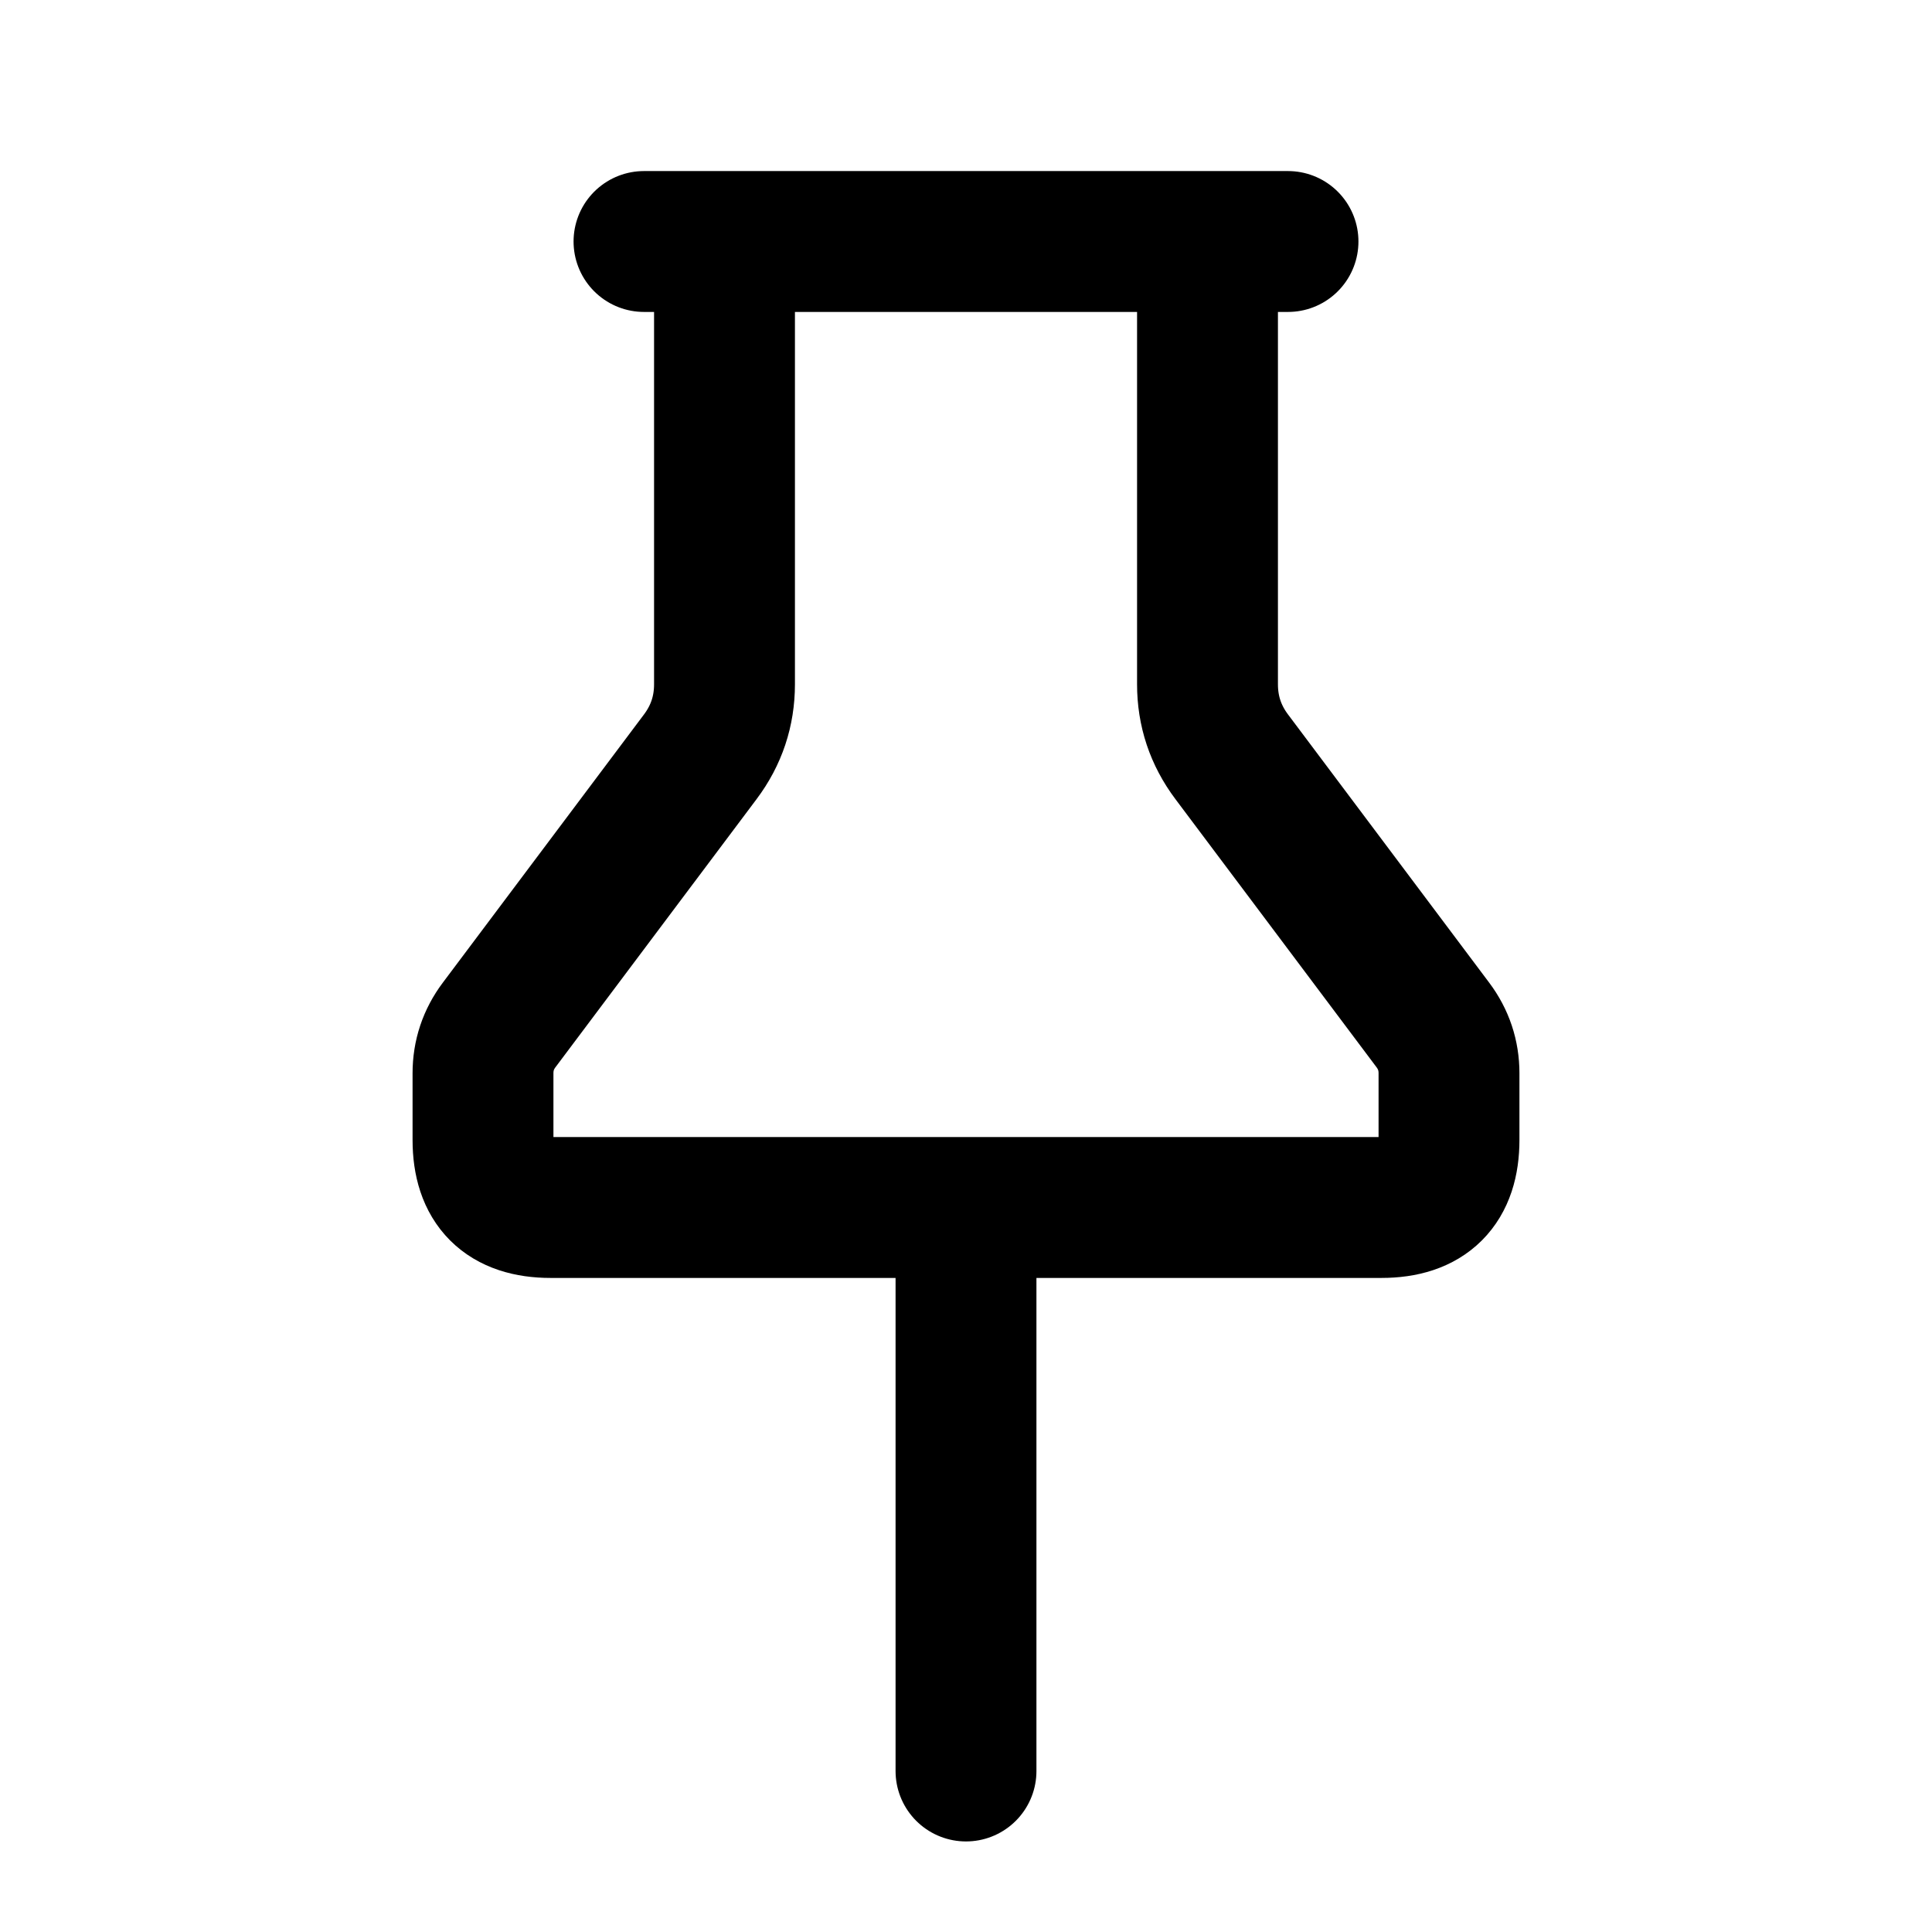
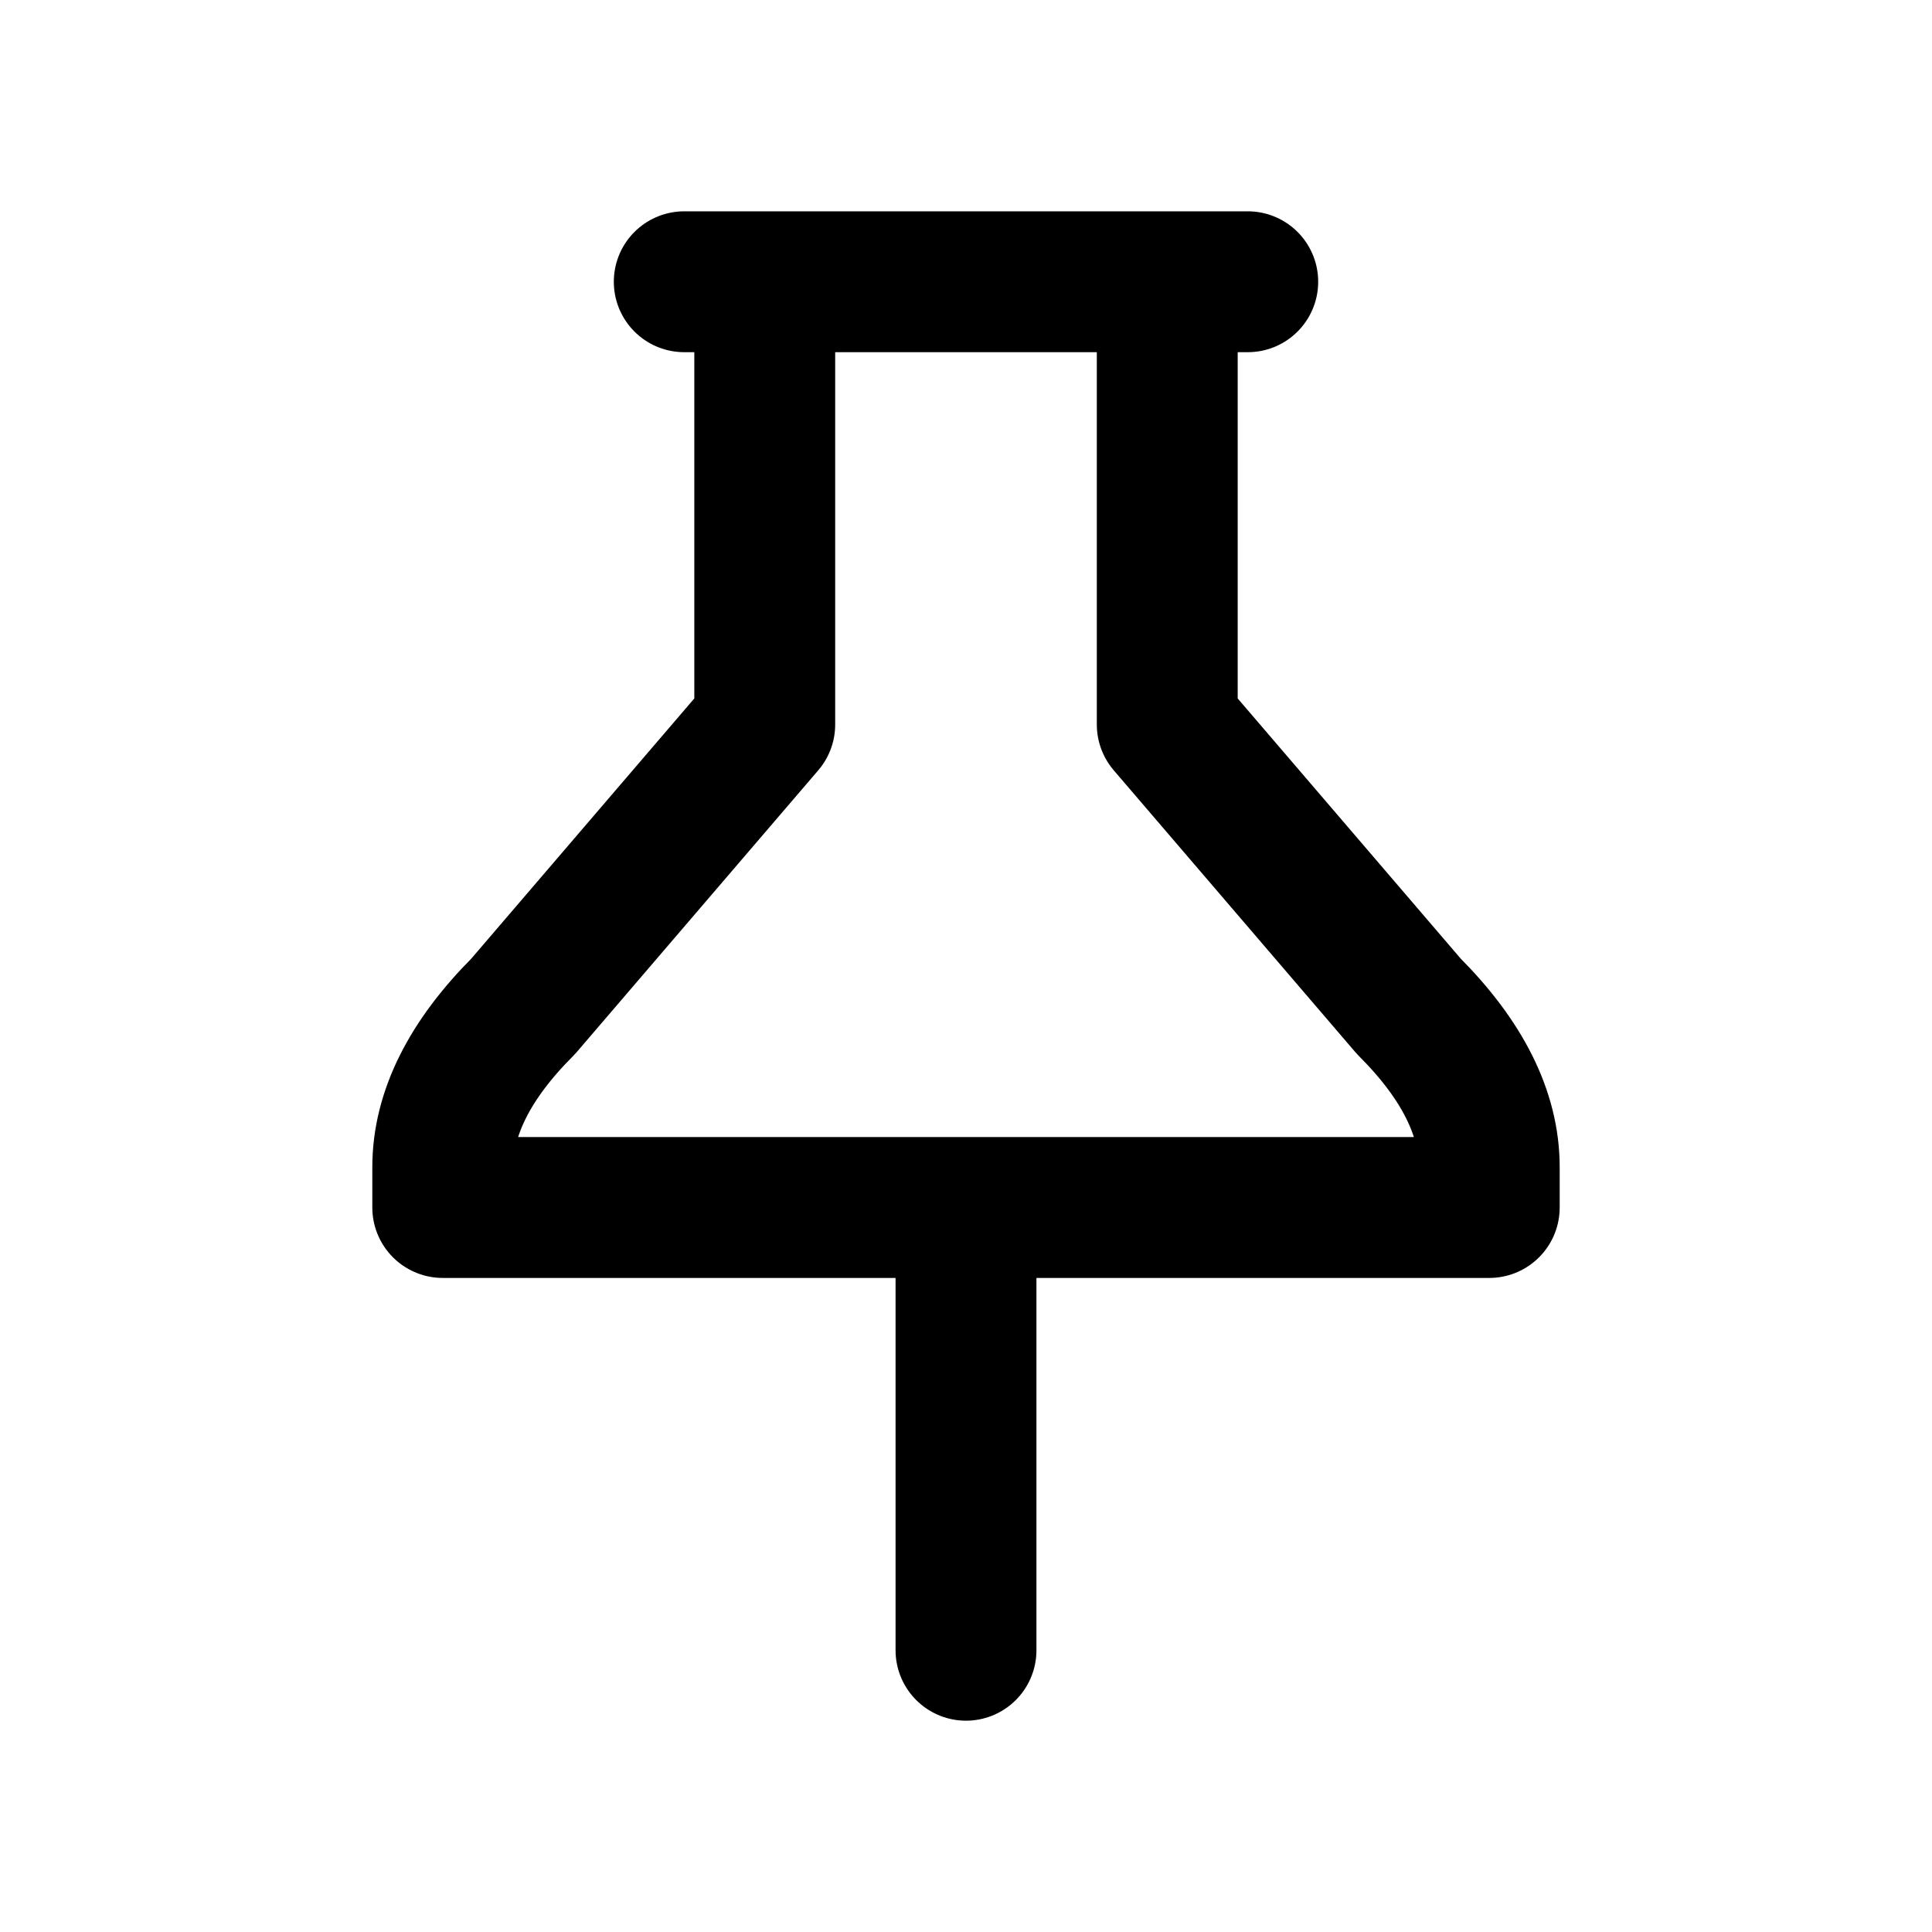
<svg xmlns="http://www.w3.org/2000/svg" viewBox="0 0 24 24" fill="none" stroke="currentColor" stroke-width="1.75" stroke-linecap="round" stroke-linejoin="round">
-   <path d="M8 3H16 M9 3L9 8.5Q9 9 8.7 9.4L6.2 12.733Q6 13 6 13.333L6 14.16Q6 15 6.84 15L17.16 15Q18 15 18 14.16L18 13.333Q18 13 17.8 12.733L15.3 9.4Q15 9 15 8.5L15 3 M12 15V22" />
+   <path d="M8.5 3.5H15.5 M9.5 3.5V9L6.5 12.5Q5.5 13.5 5.5 14.5V15H18.5V14.5Q18.5 13.5 17.5 12.5L14.5 9V3.5 M12 15V20.5" />
</svg>
